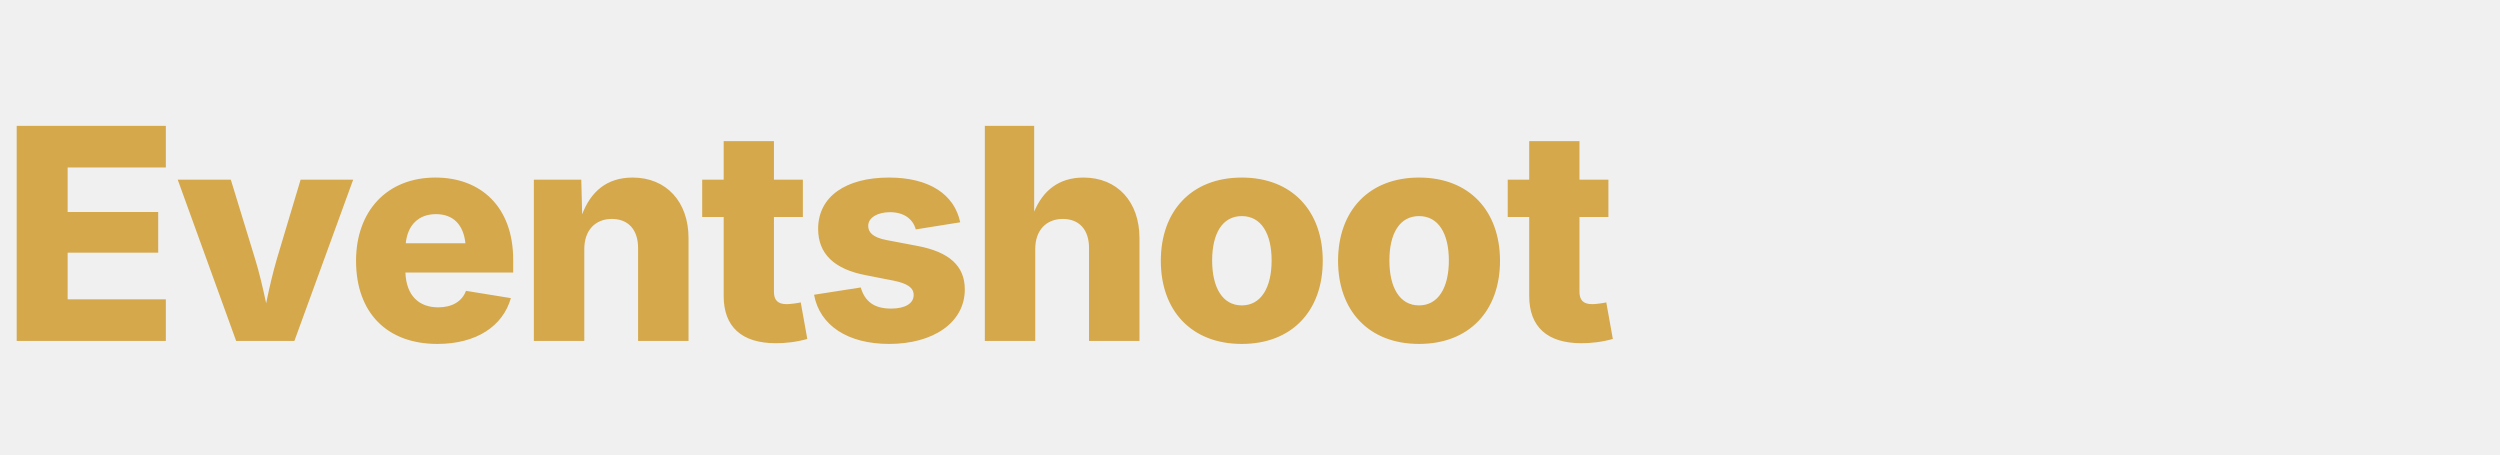
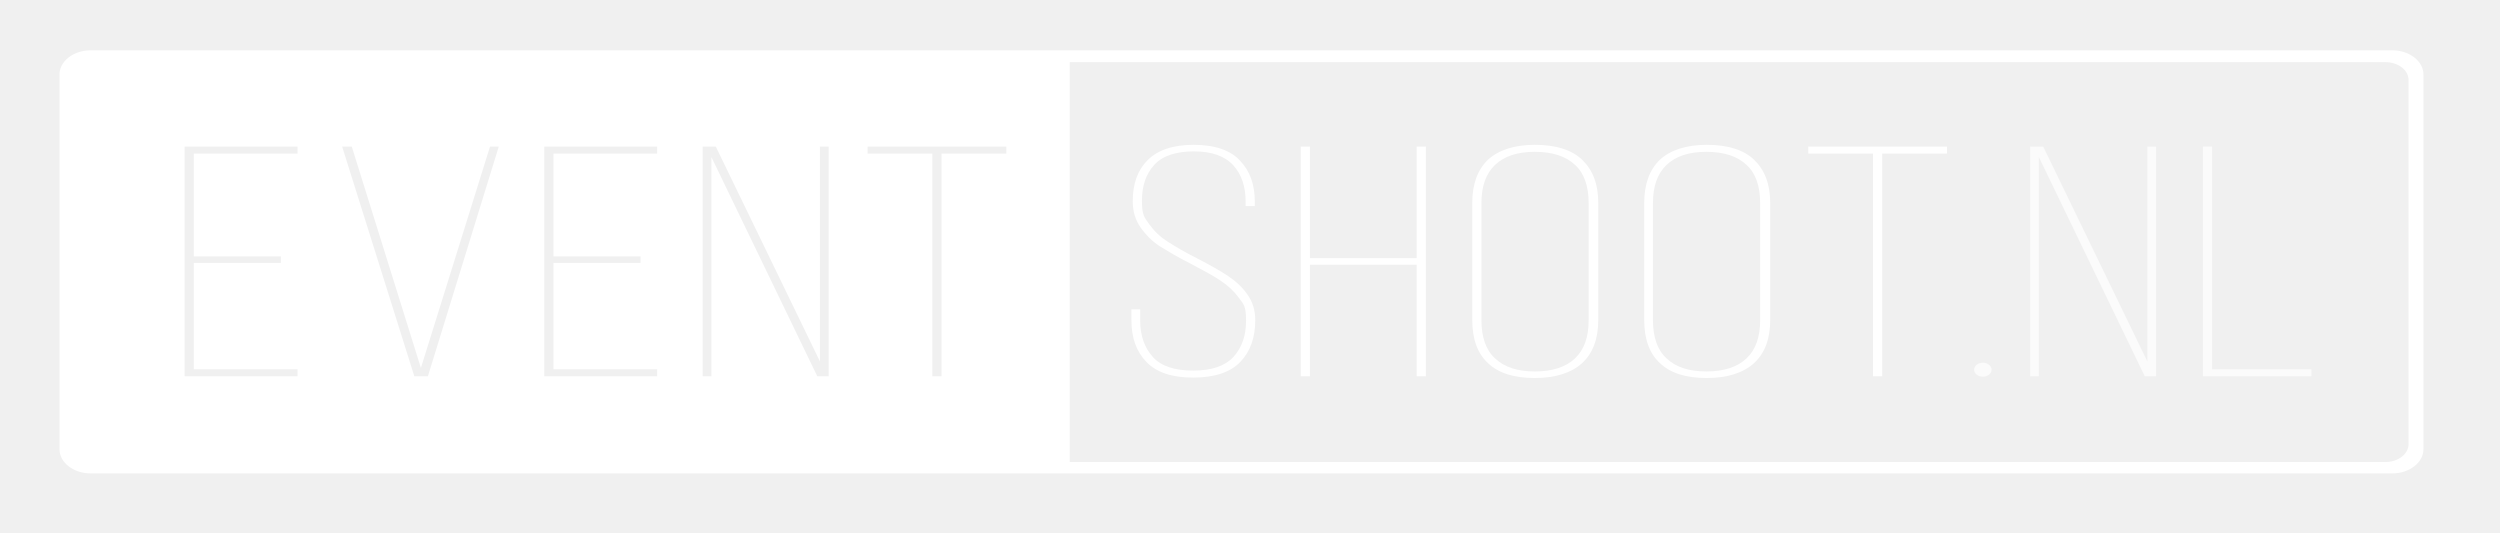
- <svg xmlns="http://www.w3.org/2000/svg" viewBox="0 0 220 40" width="220" height="40">
-   <text x="0" y="30" font-family="Inter, sans-serif" font-size="26" font-weight="800" fill="#d4a84b" letter-spacing="-0.5">Eventshoot</text>
-   <text x="157" y="30" font-family="Inter, sans-serif" font-size="26" font-weight="400" fill="#f0f0f0" letter-spacing="-0.5">.nl</text>
+ <svg xmlns="http://www.w3.org/2000/svg" id="Laag_1" version="1.1" viewBox="0 0 571.4 121.7">
+   <defs>
+     <style>
+       .st0 {
+         opacity: .7;
+       }
+ 
+       .st0, .st1 {
+         fill: #fff;
+       }
+     </style>
+   </defs>
+   <path class="st1" d="M546.8,11.5H20.7c-3.9,0-7.1,2.5-7.1,5.5v85.7c0,3,3.2,5.5,7.1,5.5h526.1c3.9,0,7.1-2.5,7.1-5.5V17c0-3-3.2-5.5-7.1-5.5ZM68,35.1h-23.7v23.5h19.9v1.5h-19.9v24.3h23.7v1.6h-25.8v-52.5h25.8v1.6ZM97.9,86h-3.2l-16.5-52.5h2.2l15.8,50.6,15.8-50.6h2l-16.2,52.5ZM150.2,35.1h-23.7v23.5h19.9v1.5h-19.9v24.3h23.7v1.6h-25.8v-52.5h25.8v1.6ZM189.4,86h-2.6l-24.2-50.1v50.1h-2v-52.5h3l23.8,49.1v-49.1h2v52.5ZM230,35.1h-14.8v50.9h-2.1v-50.9h-14.8v-1.6h31.7v1.6ZM550.5,101.5c0,2.3-2.4,4.1-5.3,4.1H244.5V14.2h300.7c2.9,0,5.3,1.8,5.3,4.1v83.3Z" />
+   <g>
+     <path class="st1" d="M283.4,36.7c2.3,2.4,3.4,5.5,3.4,9.4v1h-2.1v-1c0-3.4-.9-6.2-2.8-8.3-1.9-2.1-4.9-3.2-9-3.2s-7.2,1-9.1,3.1-2.8,4.8-2.8,8.2.6,3.8,1.7,5.4c1.1,1.5,2.5,2.9,4.3,4,1.7,1.1,3.9,2.4,6.7,3.8,2.9,1.5,5.2,2.8,7,4,1.8,1.2,3.3,2.6,4.4,4.2,1.2,1.7,1.8,3.6,1.8,5.9,0,3.9-1.1,7.1-3.4,9.5-2.3,2.4-5.9,3.6-10.8,3.6s-8.4-1.2-10.7-3.6c-2.3-2.4-3.4-5.5-3.4-9.5v-2.5h2v2.6c0,3.4,1,6.2,2.9,8.3,1.9,2.1,5,3.1,9.2,3.1s7.2-1,9.2-3.1c1.9-2.1,2.9-4.8,2.9-8.3s-.6-3.8-1.7-5.3c-1.1-1.5-2.5-2.8-4.2-3.9-1.6-1.1-3.9-2.3-6.7-3.8-3-1.5-5.3-2.9-7.1-4-1.7-1.1-3.2-2.6-4.4-4.3-1.2-1.7-1.8-3.7-1.8-6,0-4,1.1-7.1,3.4-9.4,2.3-2.3,5.8-3.5,10.5-3.5,4.8,0,8.4,1.2,10.6,3.6Z" />
+     <path class="st1" d="M299.4,86h-2.1v-52.5h2.1v25.5h24.4v-25.5h2.1v52.5h-2.1v-25.5h-24.4v25.5Z" />
+     <path class="st1" d="M340.1,36.5c2.4-2.2,6-3.4,10.7-3.4s8.4,1.1,10.8,3.4c2.4,2.3,3.7,5.5,3.7,9.9v26.7c0,4.3-1.2,7.6-3.7,9.9-2.4,2.2-6.1,3.4-10.8,3.4s-8.3-1.1-10.7-3.4c-2.4-2.2-3.6-5.5-3.6-9.9v-26.7c0-4.3,1.2-7.6,3.6-9.9ZM341.7,81.9c2.1,2,5.1,3,9.1,3s7.1-1,9.2-3c2.1-2,3.1-4.9,3.1-8.7v-26.8c0-3.8-1-6.8-3.1-8.7-2.1-2-5.2-3-9.2-3s-7,1-9.1,3c-2.1,2-3.1,4.9-3.1,8.7v26.8c0,3.8,1,6.8,3.1,8.7Z" />
+     <path class="st1" d="M379.4,36.5c2.4-2.2,6-3.4,10.7-3.4s8.4,1.1,10.8,3.4c2.4,2.3,3.7,5.5,3.7,9.9v26.7c0,4.3-1.2,7.6-3.7,9.9-2.4,2.2-6.1,3.4-10.8,3.4s-8.3-1.1-10.7-3.4c-2.4-2.2-3.6-5.5-3.6-9.9v-26.7c0-4.3,1.2-7.6,3.6-9.9ZM380.9,81.9c2.1,2,5.1,3,9.1,3s7.1-1,9.2-3c2.1-2,3.1-4.9,3.1-8.7v-26.8c0-3.8-1-6.8-3.1-8.7-2.1-2-5.2-3-9.2-3s-7,1-9.1,3c-2.1,2-3.1,4.9-3.1,8.7v26.8c0,3.8,1,6.8,3.1,8.7Z" />
+     <path class="st1" d="M428.1,35.1h-14.8v-1.6h31.7v1.6h-14.8v50.9h-2.1v-50.9Z" />
+   </g>
+   <g>
+     <path class="st0" d="M464,86v-52.5h3l23.8,49.1v-49.1h2v52.5h-2.6l-24.2-50.1v50.1h-2Z" />
+     <path class="st0" d="M503.5,33.5h2.1v50.9h22.7v1.6h-24.8v-52.5Z" />
+     <ellipse class="st0" cx="453.2" cy="84.5" rx="2" ry="1.6" />
+   </g>
</svg>
